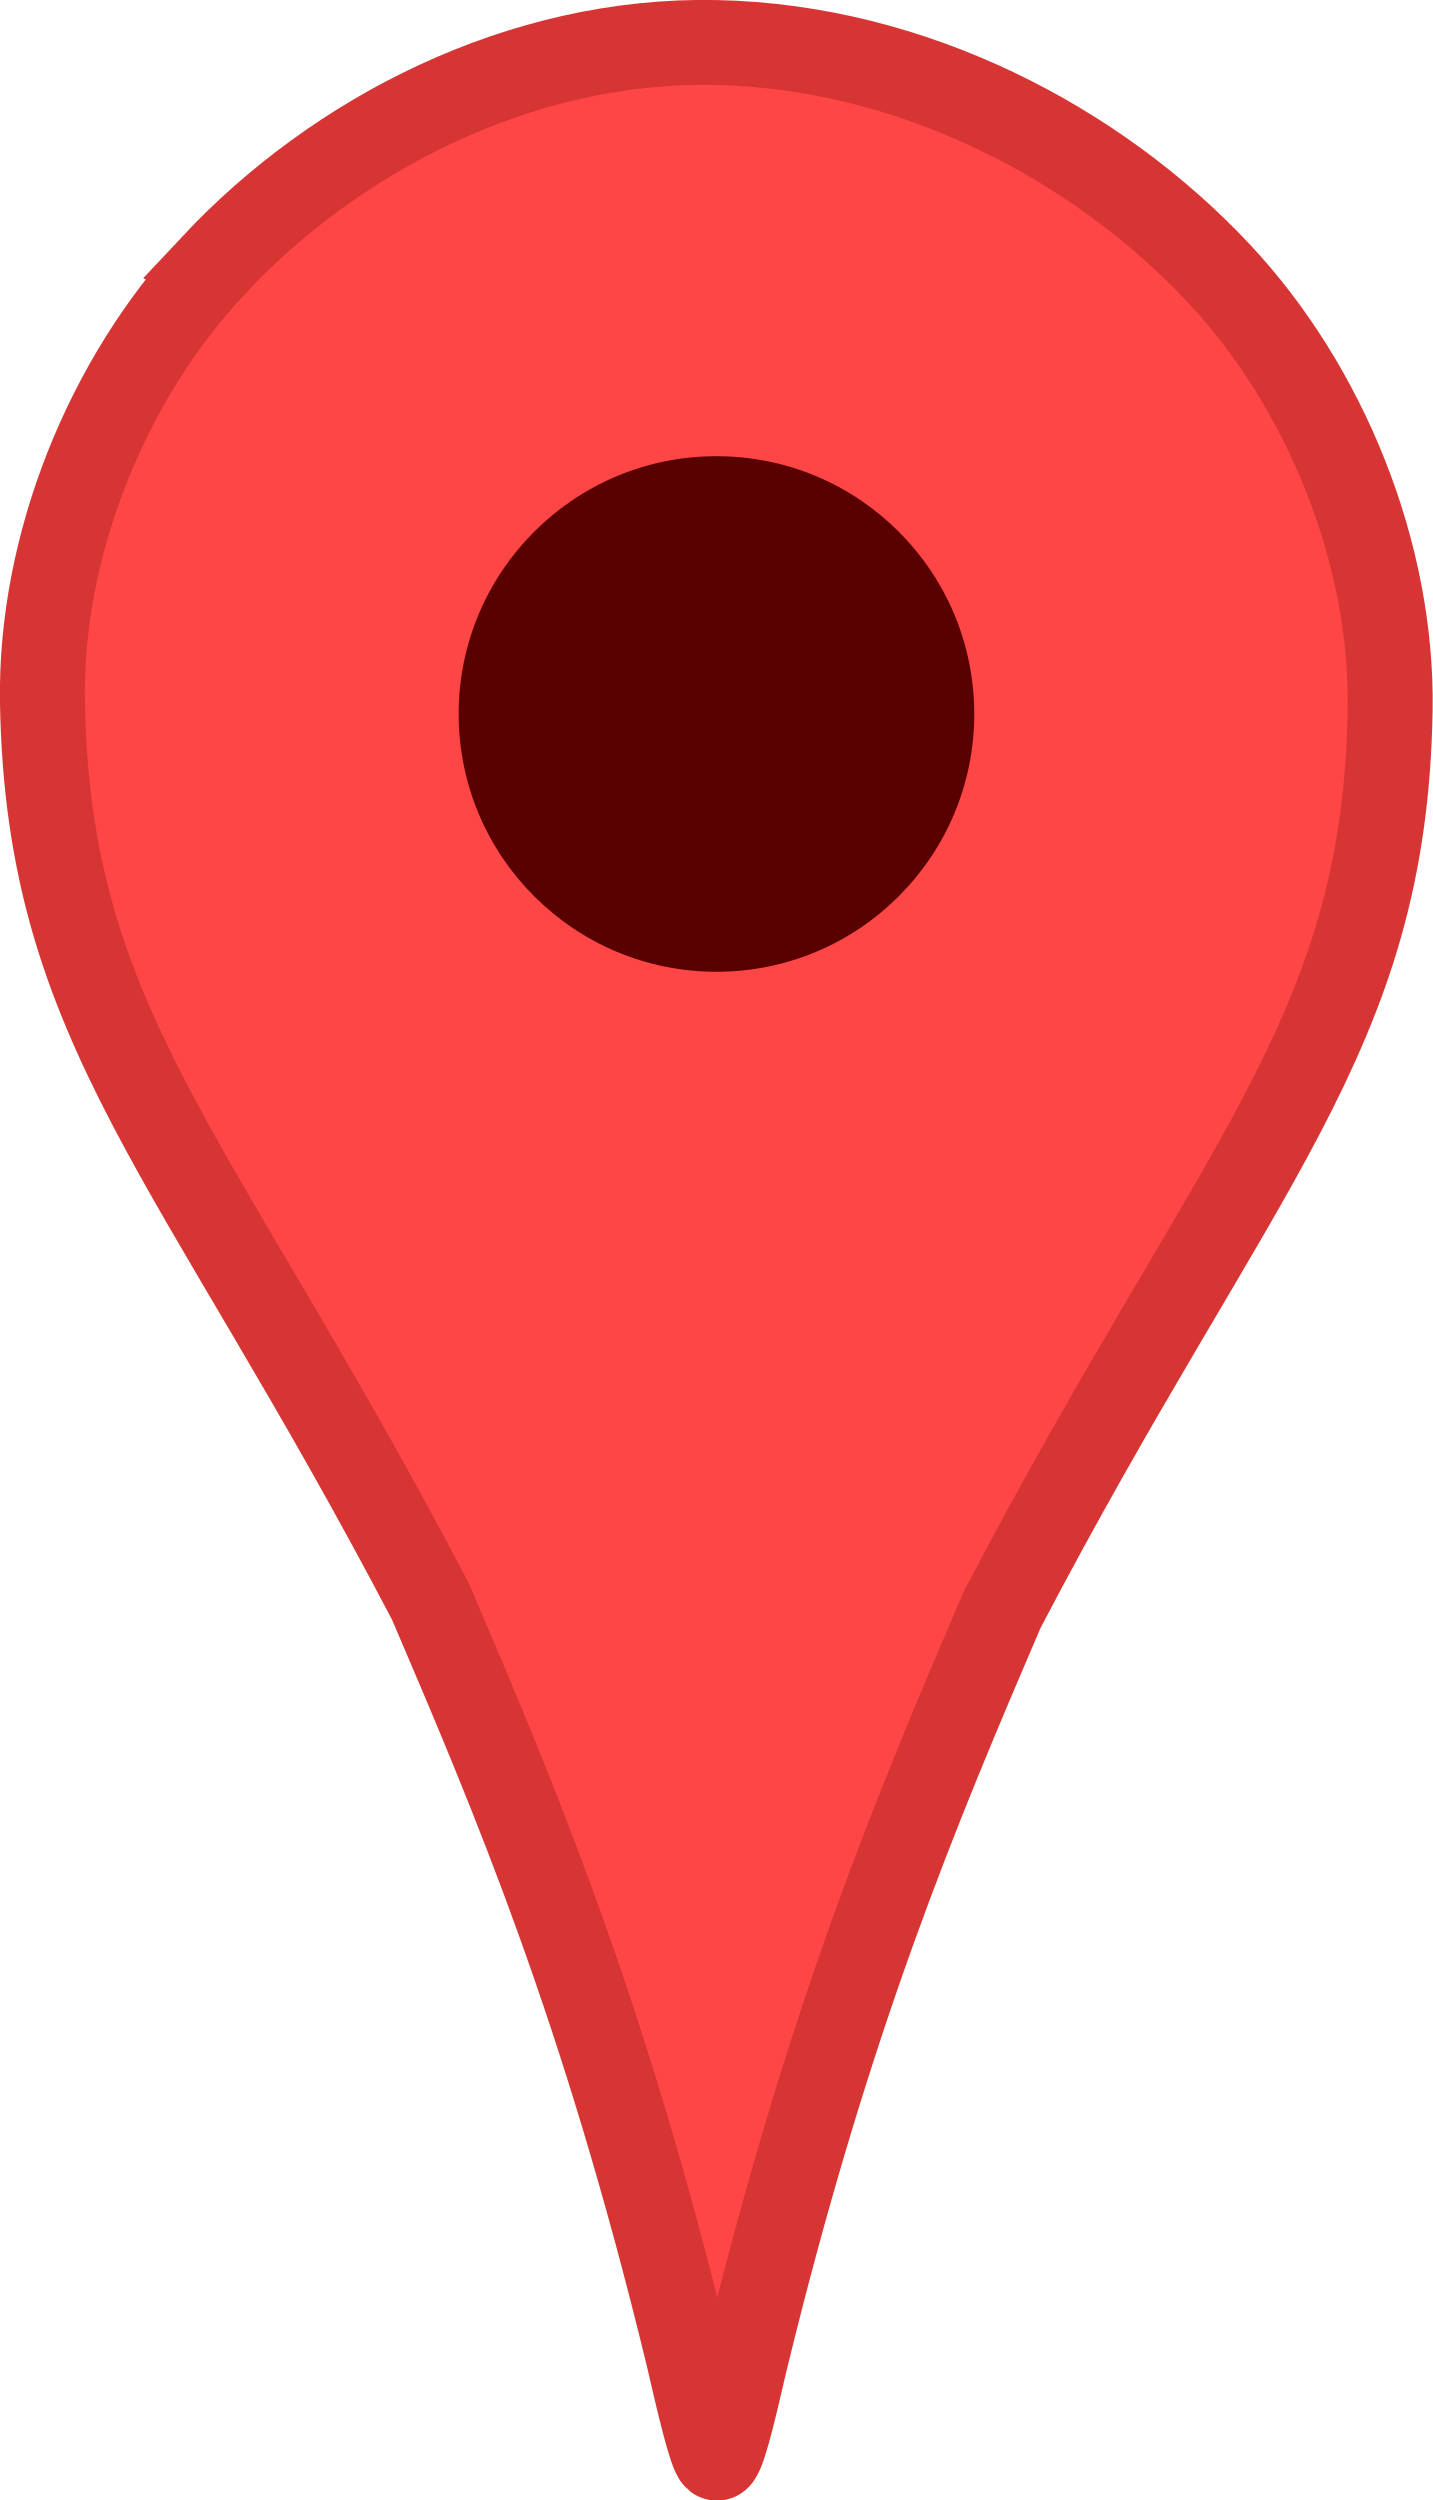
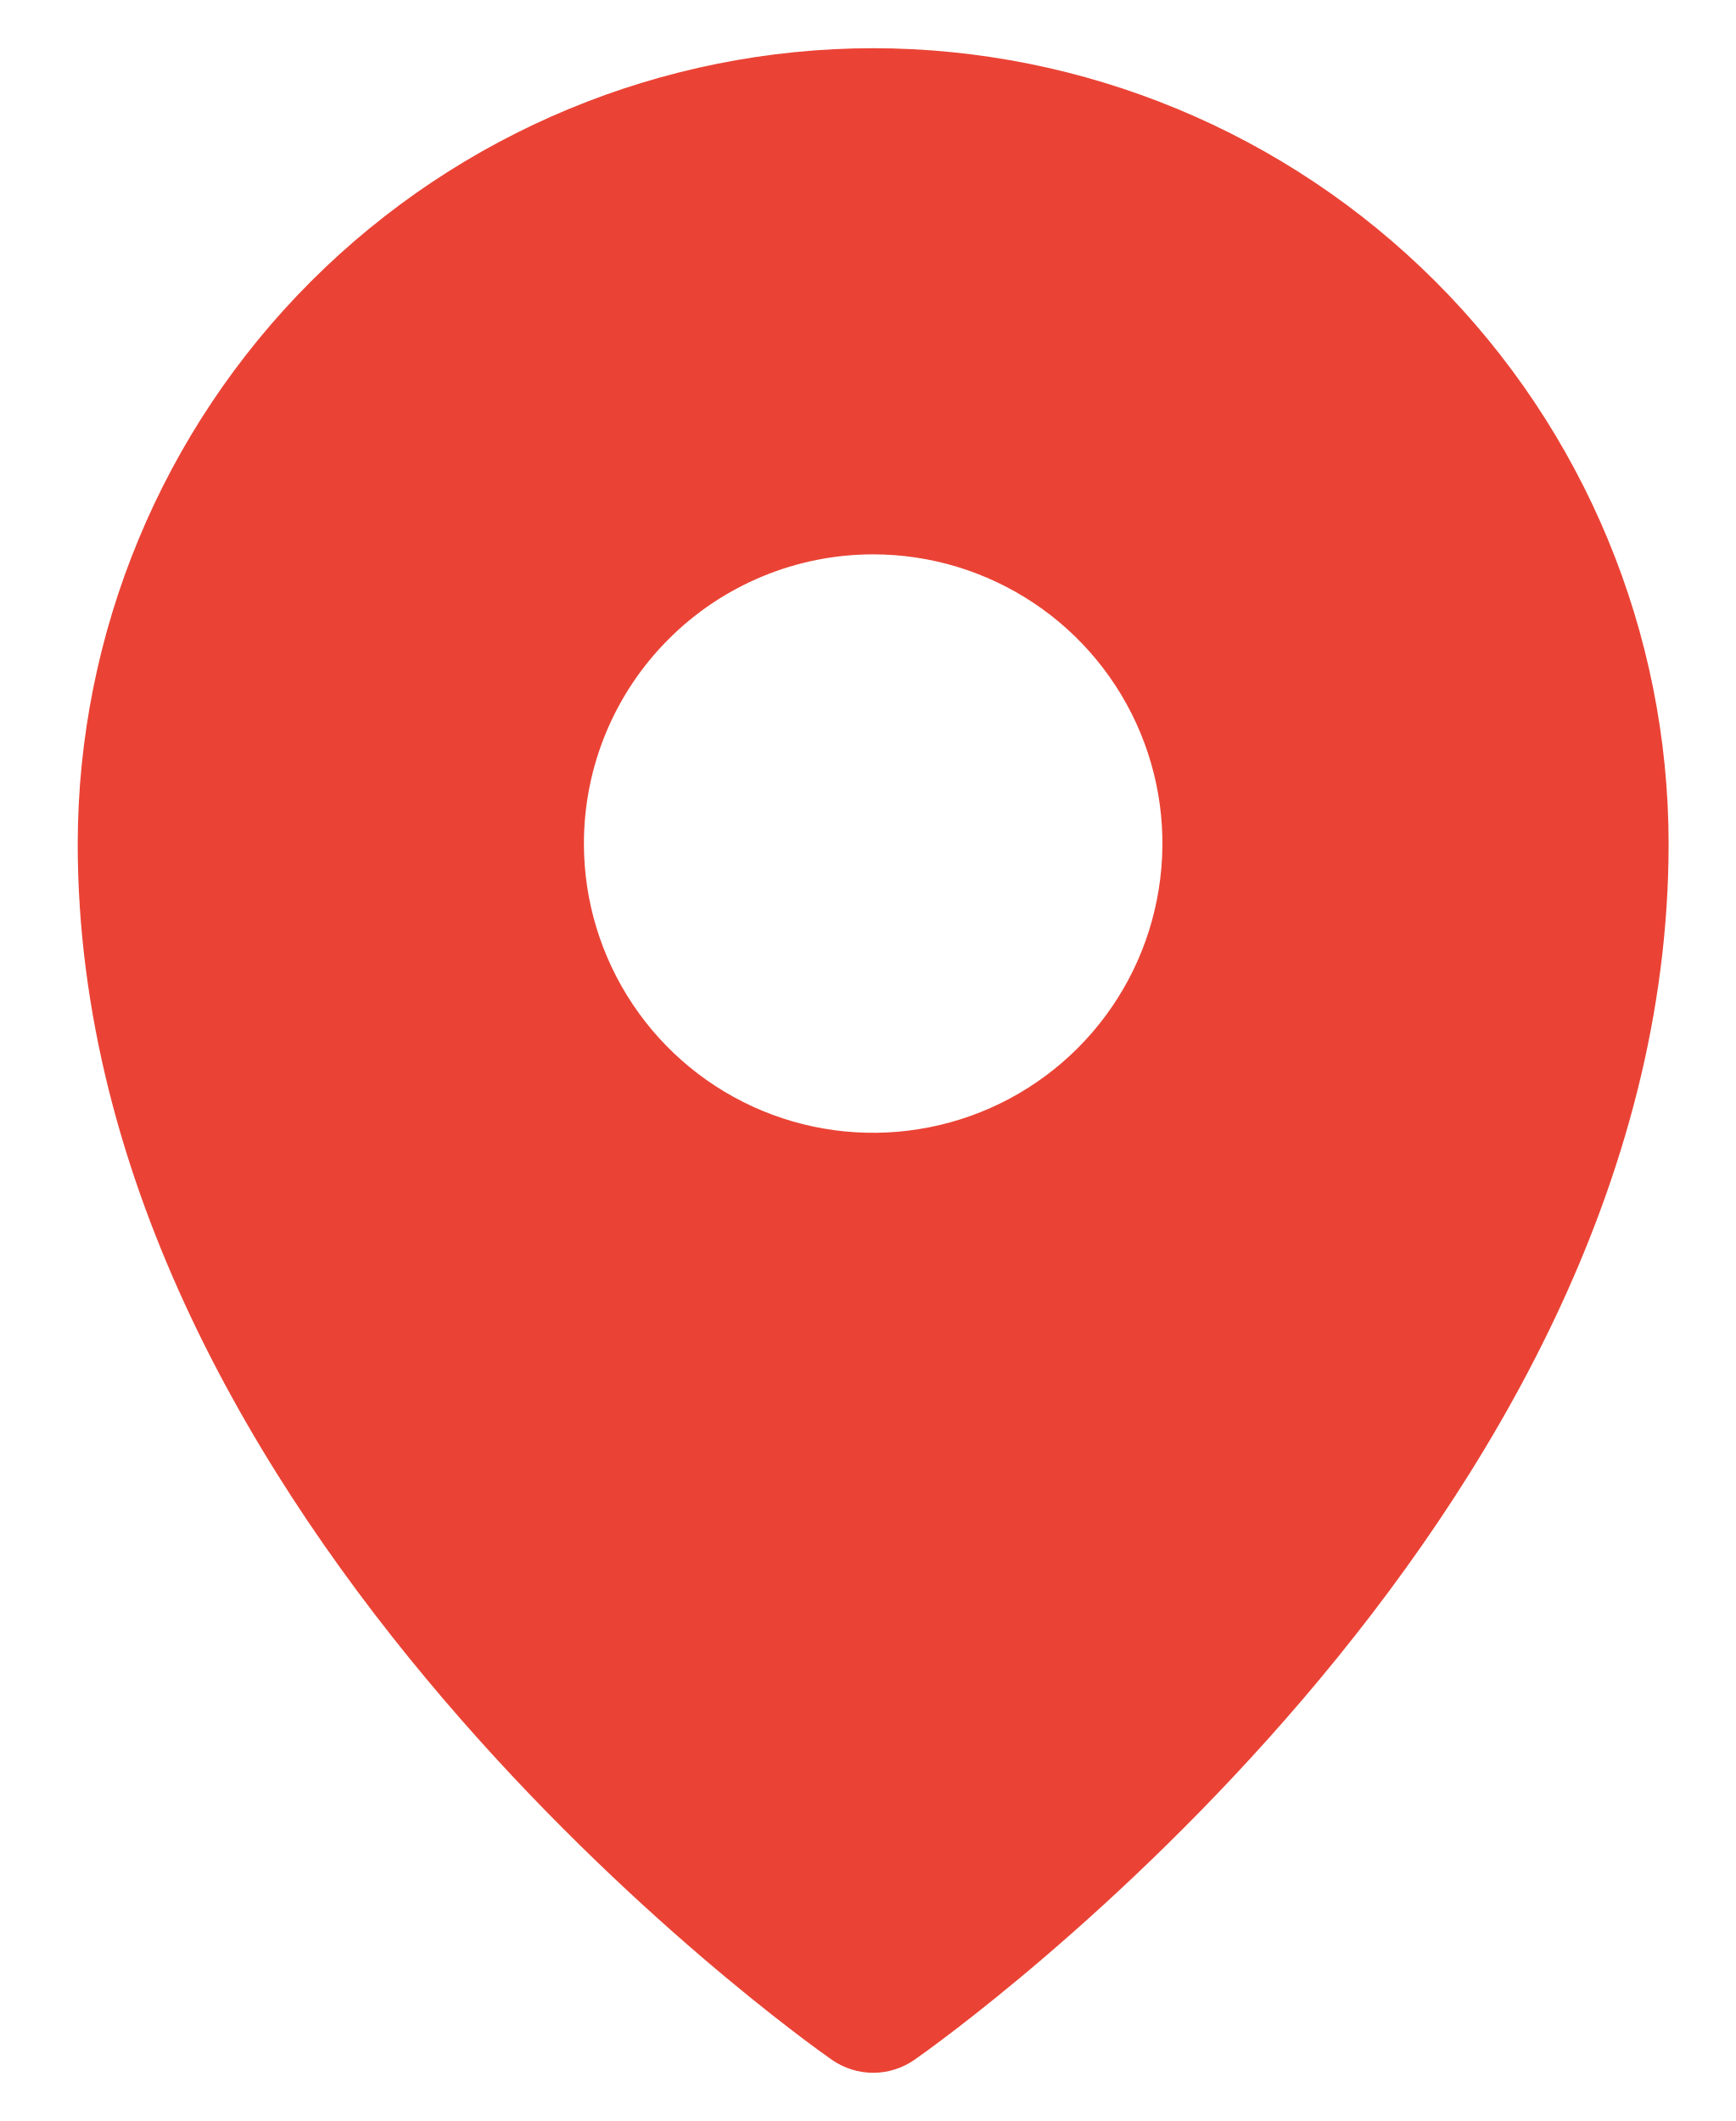
- <svg xmlns="http://www.w3.org/2000/svg" width="5.644mm" height="9.847mm" viewBox="0 0 20 34.892" id="svg3455" version="1.1">
-   <defs id="defs3457" />
-   <g id="layer1" transform="translate(-814.596,-274.3862)">
-     <g id="g3477" transform="matrix(1.185585,0,0,1.185585,-151.1772,-57.3976)">
-       <path id="path4337-3" d="m 817.112,282.971 c -1.258,1.343 -2.046,3.299 -2.016,5.139 0.064,3.845 1.797,5.3 4.568,10.592 0.998,2.329 2.04,4.792 3.031,8.873 0.138,0.602 0.272,1.161 0.334,1.209 0.062,0.049 0.196,-0.513 0.334,-1.115 0.991,-4.081 2.033,-6.543 3.031,-8.871 2.771,-5.292 4.504,-6.747 4.568,-10.592 0.031,-1.84 -0.759,-3.798 -2.018,-5.141 -1.437,-1.534 -3.605,-2.669 -5.916,-2.717 -2.311,-0.048 -4.481,1.088 -5.918,2.622 z" style="display:inline;opacity:1;fill:#ff4646;fill-opacity:1;stroke:#d73534;stroke-width:1;stroke-miterlimit:4;stroke-dasharray:none;stroke-opacity:1" />
-       <circle r="3.035" cy="288.253" cx="823.031" id="path3049" style="display:inline;opacity:1;fill:#590000;fill-opacity:1;stroke-width:0" />
-     </g>
-   </g>
+ <svg xmlns="http://www.w3.org/2000/svg" width="18" height="22" viewBox="0 0 18 22" fill="none">
+   <path d="M9.056 0.5C6.869 0.502 4.772 1.372 3.225 2.919C1.679 4.466 0.809 6.563 0.806 8.75C0.806 15.809 8.306 21.141 8.626 21.364C8.752 21.452 8.902 21.5 9.056 21.5C9.21 21.5 9.36 21.452 9.486 21.364C9.806 21.141 17.306 15.809 17.306 8.75C17.304 6.563 16.434 4.466 14.887 2.919C13.34 1.372 11.243 0.502 9.056 0.5ZM9.056 5.75C9.649 5.75 10.229 5.926 10.723 6.256C11.216 6.585 11.601 7.054 11.828 7.602C12.055 8.15 12.114 8.753 11.998 9.335C11.883 9.917 11.597 10.452 11.178 10.871C10.758 11.291 10.223 11.577 9.641 11.692C9.059 11.808 8.456 11.749 7.908 11.522C7.36 11.295 6.891 10.91 6.562 10.417C6.232 9.923 6.056 9.343 6.056 8.75C6.056 7.954 6.372 7.191 6.935 6.629C7.497 6.066 8.261 5.75 9.056 5.75Z" fill="#EA4335" />
</svg>
